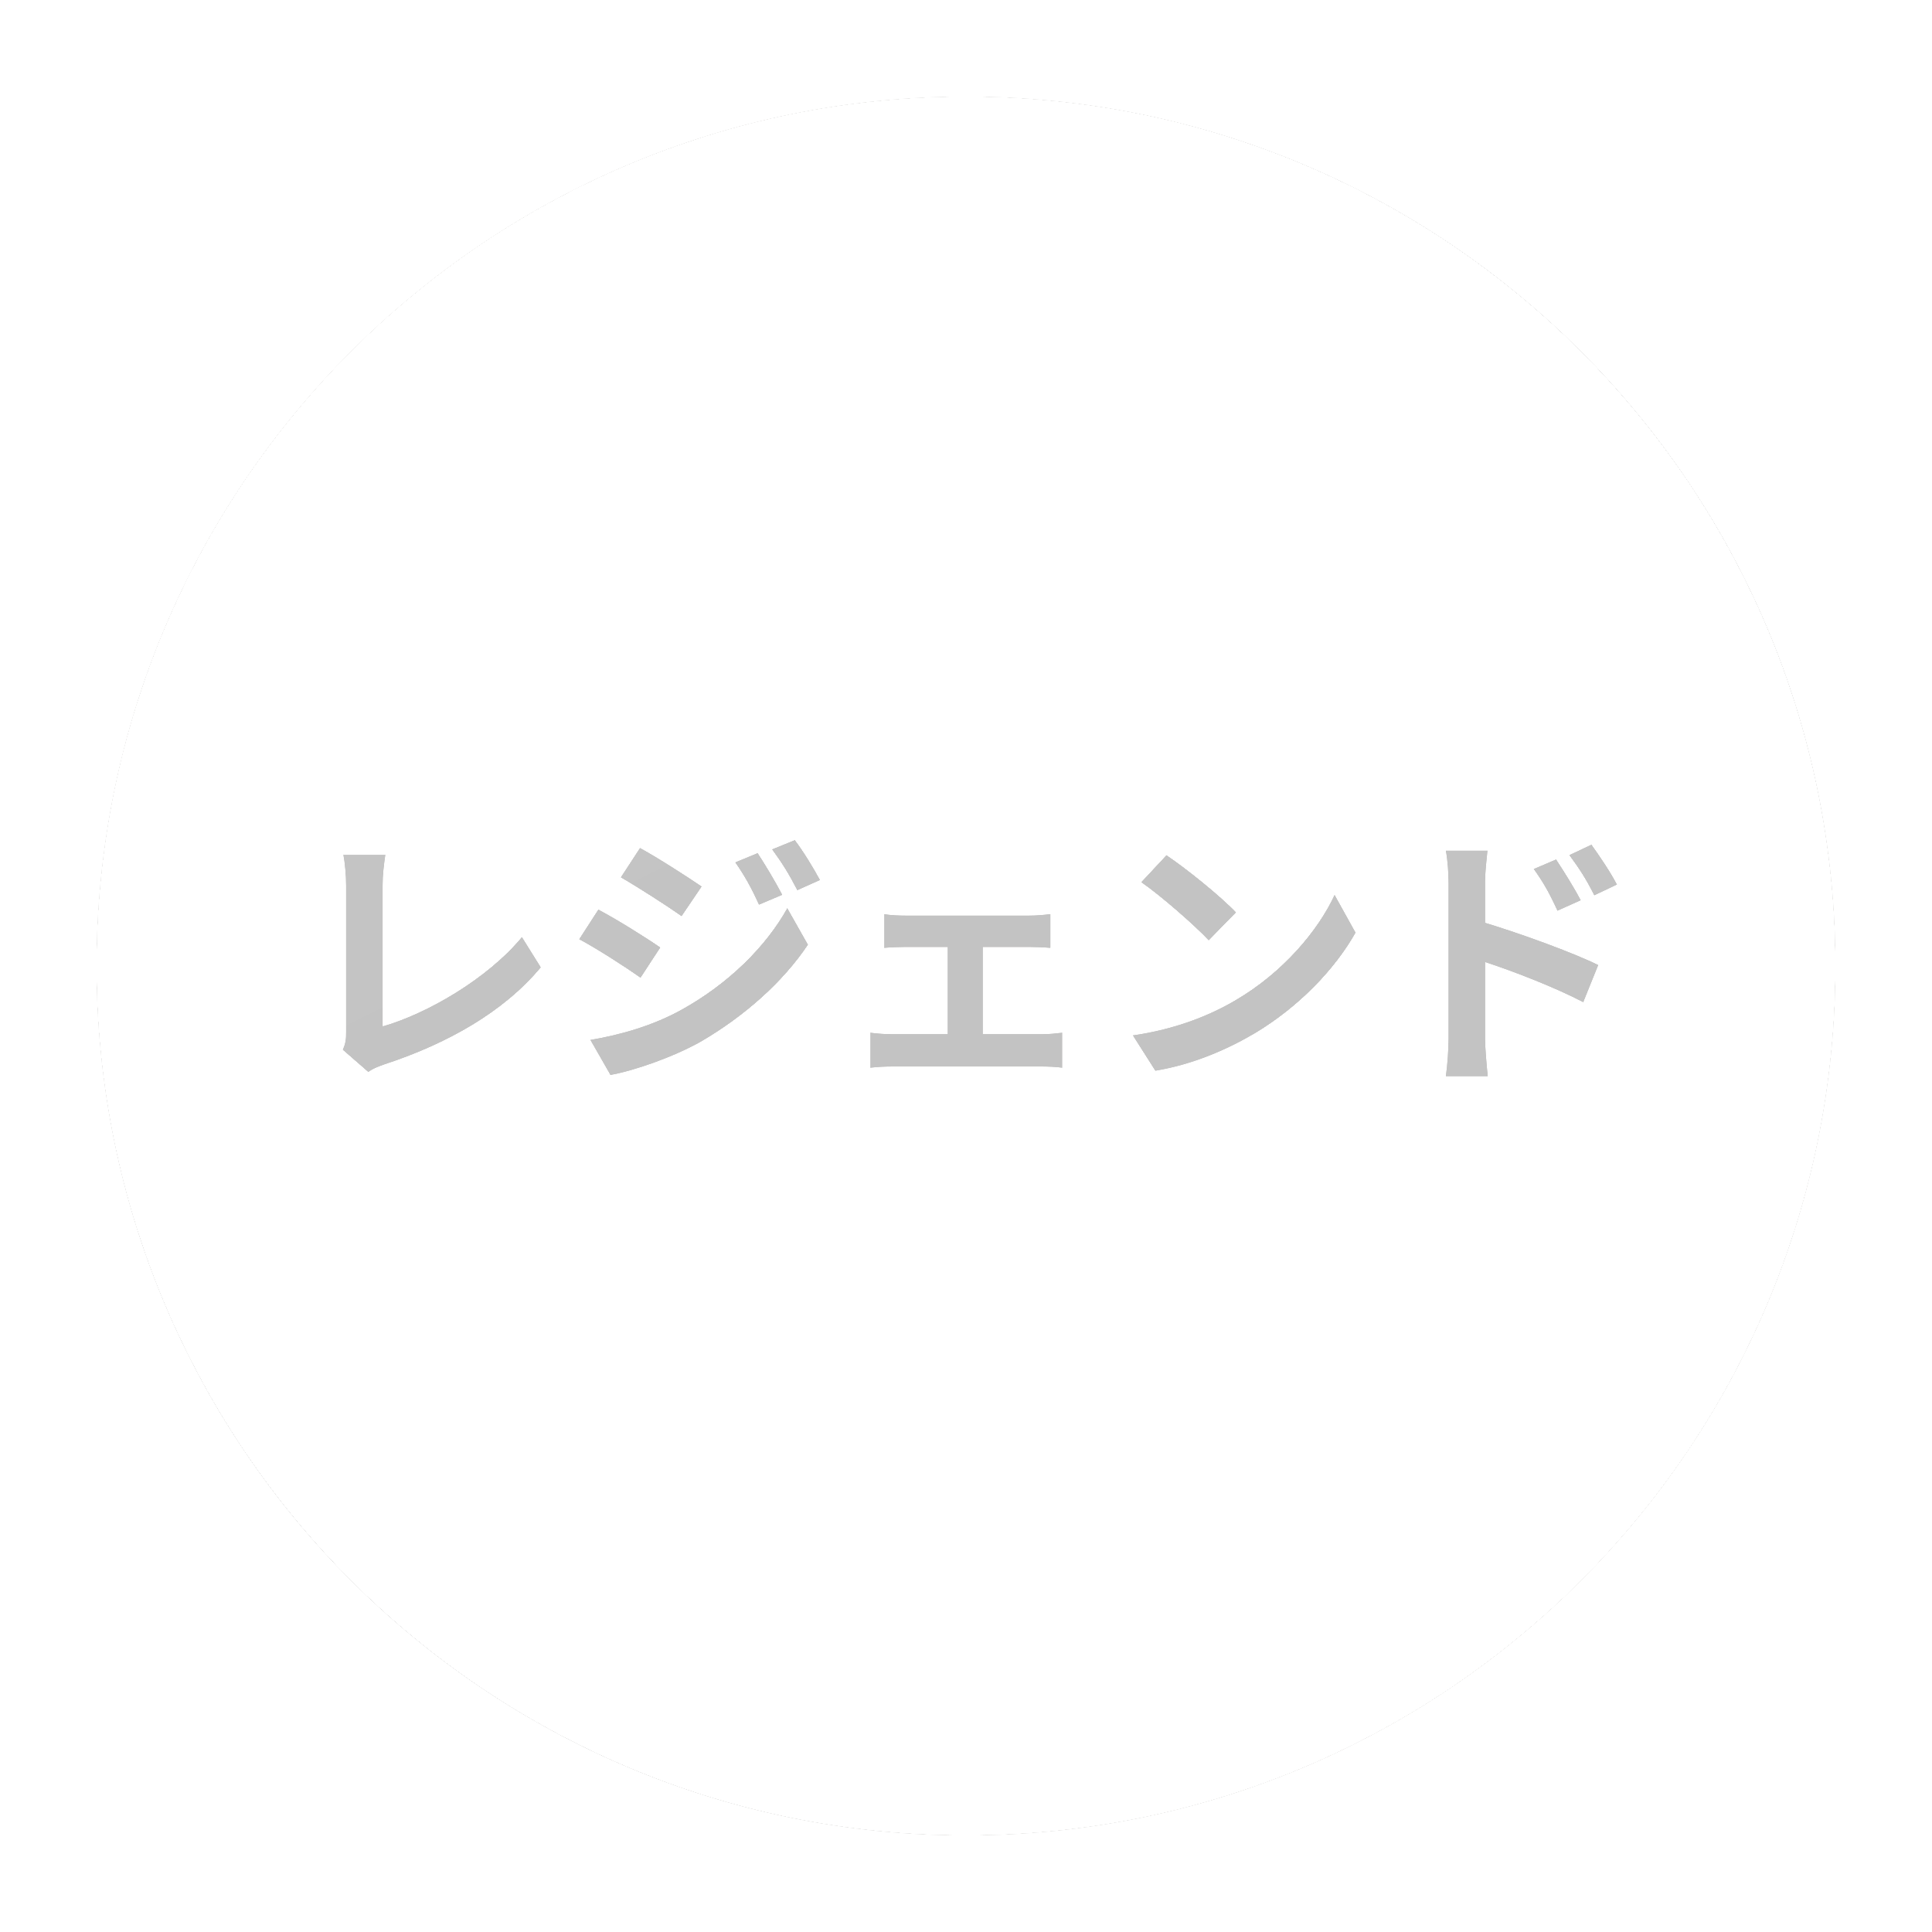
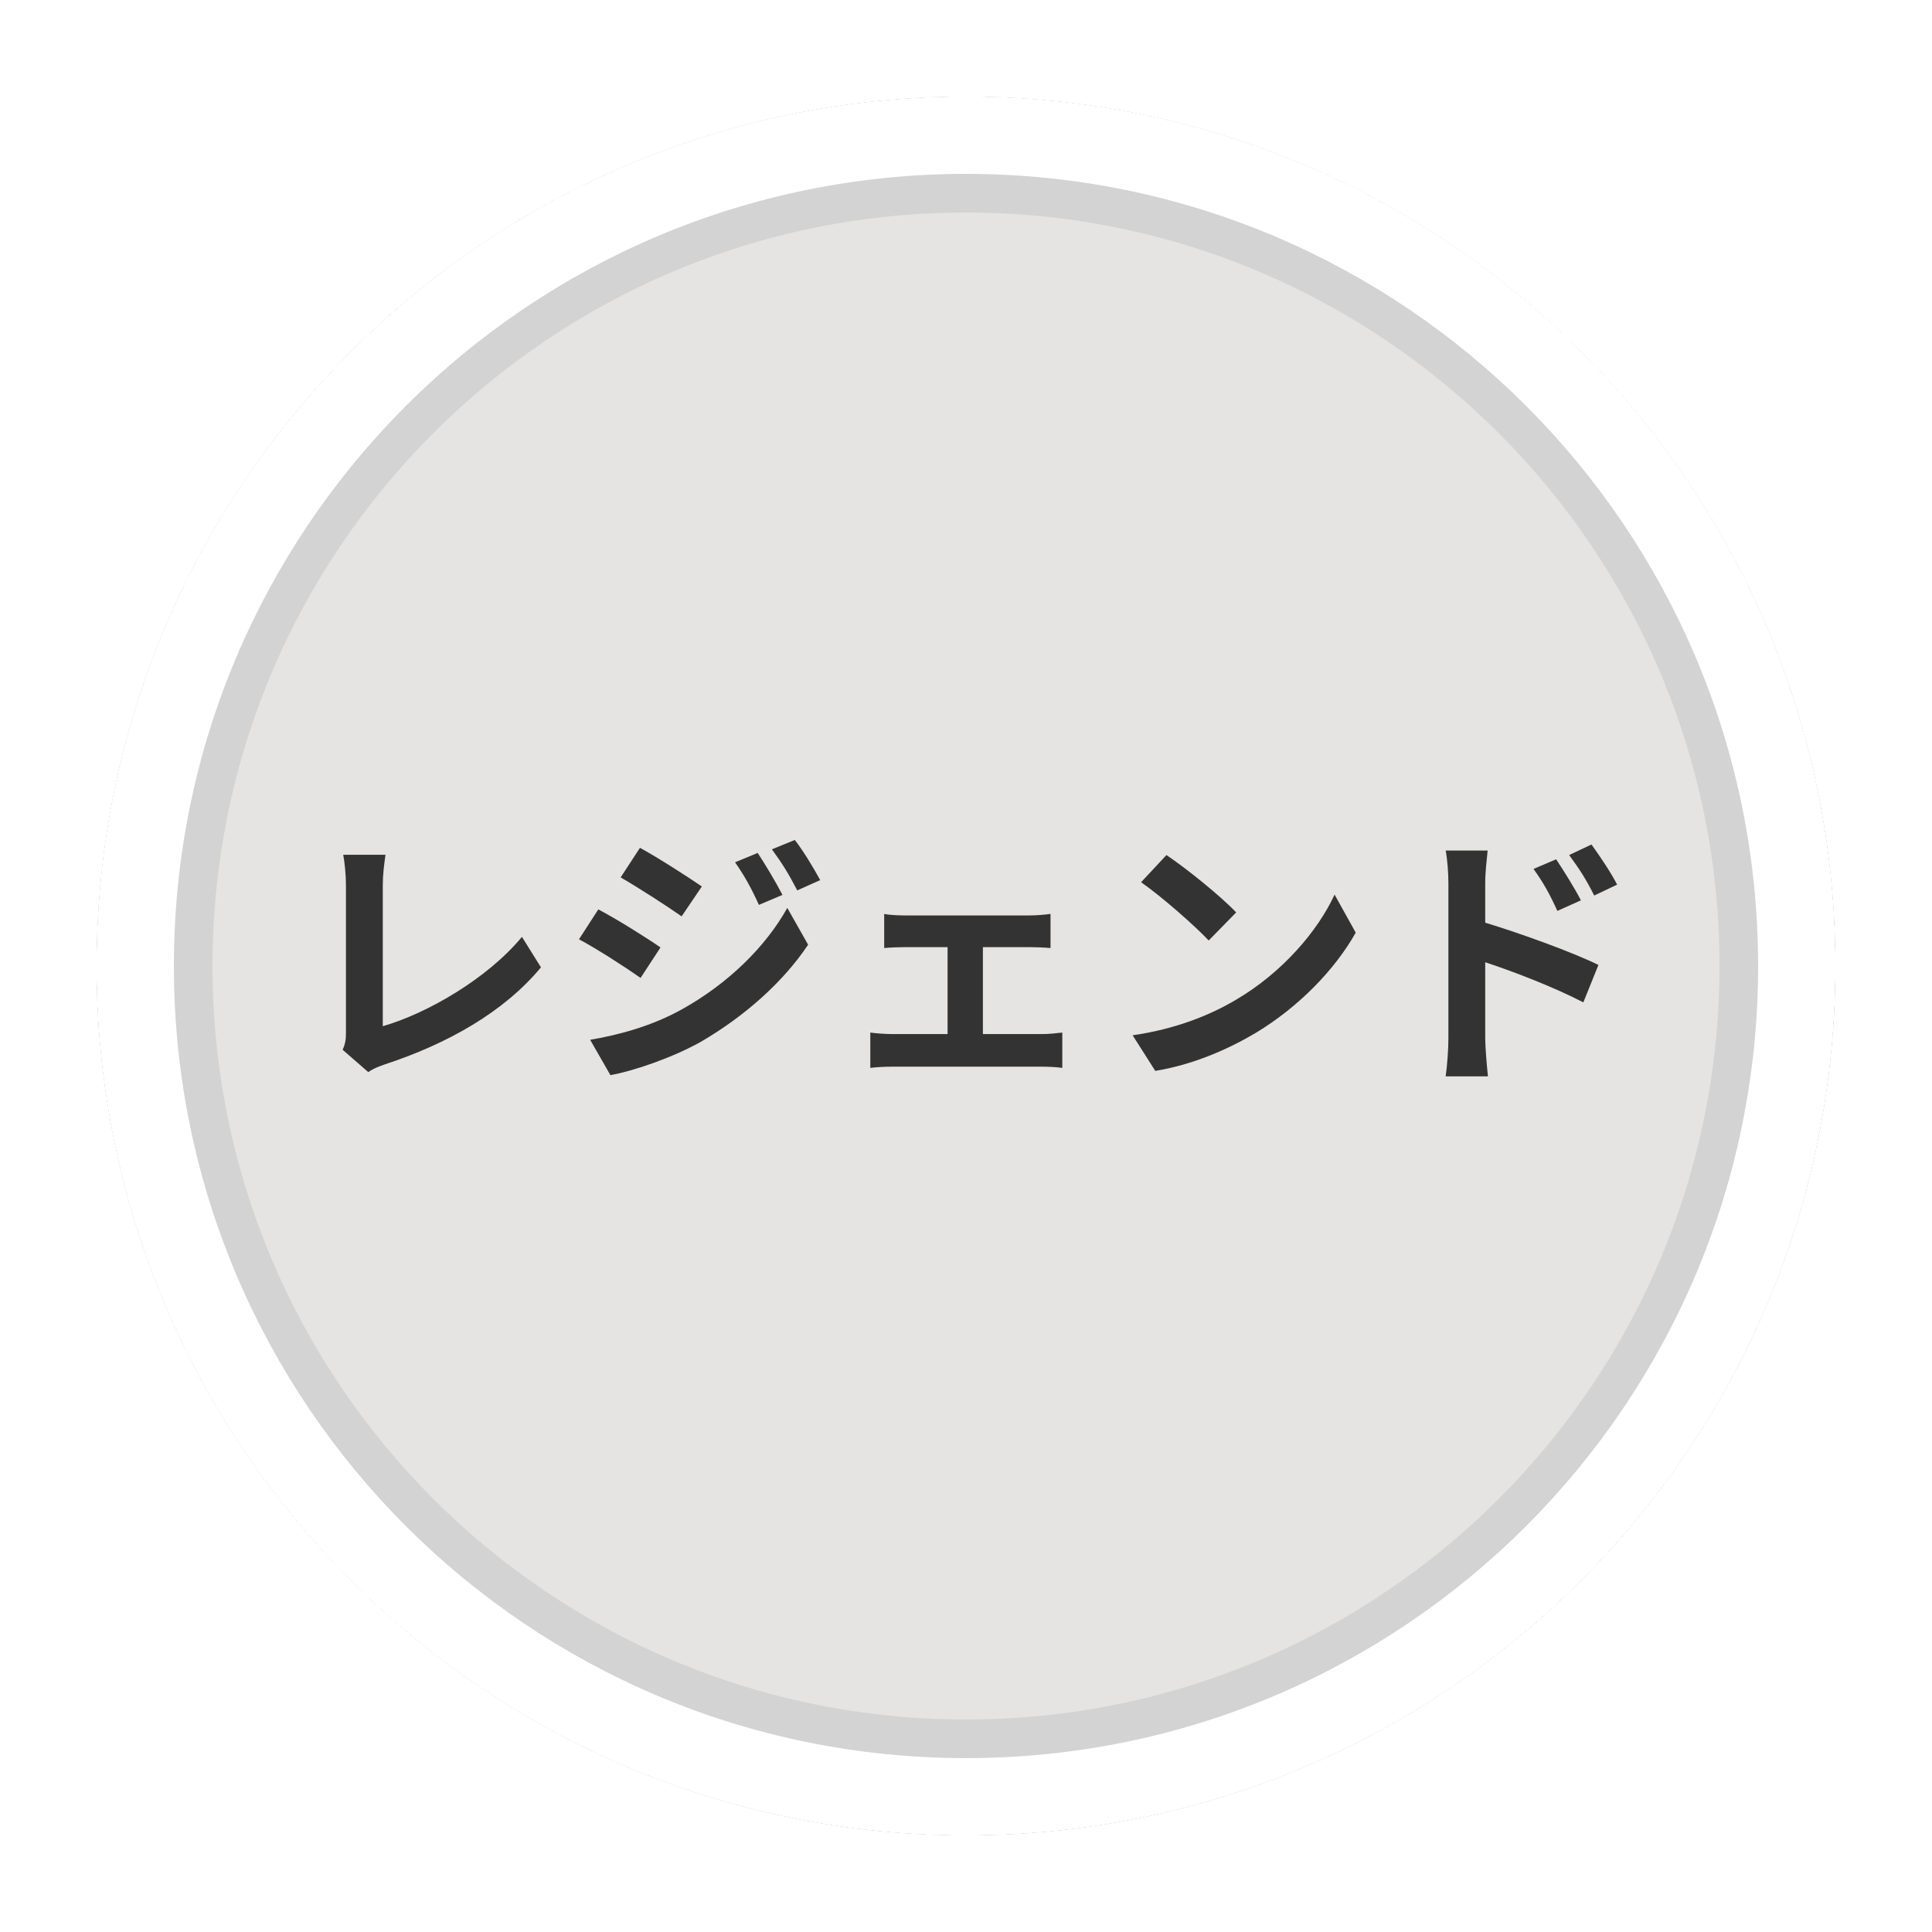
<svg xmlns="http://www.w3.org/2000/svg" width="100" height="100" viewBox="0 0 100 100">
  <defs>
    <filter id="emboss" x="-50%" y="-50%" width="200%" height="200%">
      <feGaussianBlur in="SourceAlpha" stdDeviation="1" result="blur" />
      <feOffset in="blur" dx="1" dy="1" result="offsetBlur" />
      <feSpecularLighting in="offsetBlur" specularExponent="20" lighting-color="white" result="specularLighting">
        <fePointLight x="-5000" y="-10000" z="20000" />
      </feSpecularLighting>
      <feComposite in="specularLighting" in2="SourceAlpha" operator="in" result="specularHighlight" />
      <feComposite in="SourceGraphic" in2="specularHighlight" operator="arithmetic" k1="0" k2="1" k3="1" k4="0" />
    </filter>
    <linearGradient id="platinumMetal" x1="0%" y1="0%" x2="100%" y2="100%">
      <stop offset="0%" stop-color="#E5E4E2" />
-       <stop offset="50%" stop-color="#D3D3D3" />
+       <stop offset="25%" stop-color="#D3D3D3" />
+       <stop offset="50%" stop-color="#E5E4E2" />
+       <stop offset="75%" stop-color="#D3D3D3" />
      <stop offset="100%" stop-color="#E5E4E2" />
    </linearGradient>
  </defs>
-   <g filter="url(#emboss)">
-     <circle cx="50" cy="50" r="45" fill="url(#platinumMetal)" />
+   <g transform-origin="50 50">
+     <circle cx="50" cy="50" r="45" fill="url(#platinumMetal)" filter="url(#emboss)" />
    <circle cx="50" cy="50" r="40" fill="#E5E4E2" stroke="#D3D3D3" stroke-width="2" />
    <text x="50%" y="50%" dominant-baseline="middle" text-anchor="middle" font-family="Arial, sans-serif" font-size="14" fill="#333" font-weight="bold">レジェンド</text>
  </g>
  <animateTransform attributeName="transform" type="rotate" from="0 50 50" to="360 50 50" dur="10s" repeatCount="indefinite" />
</svg>
